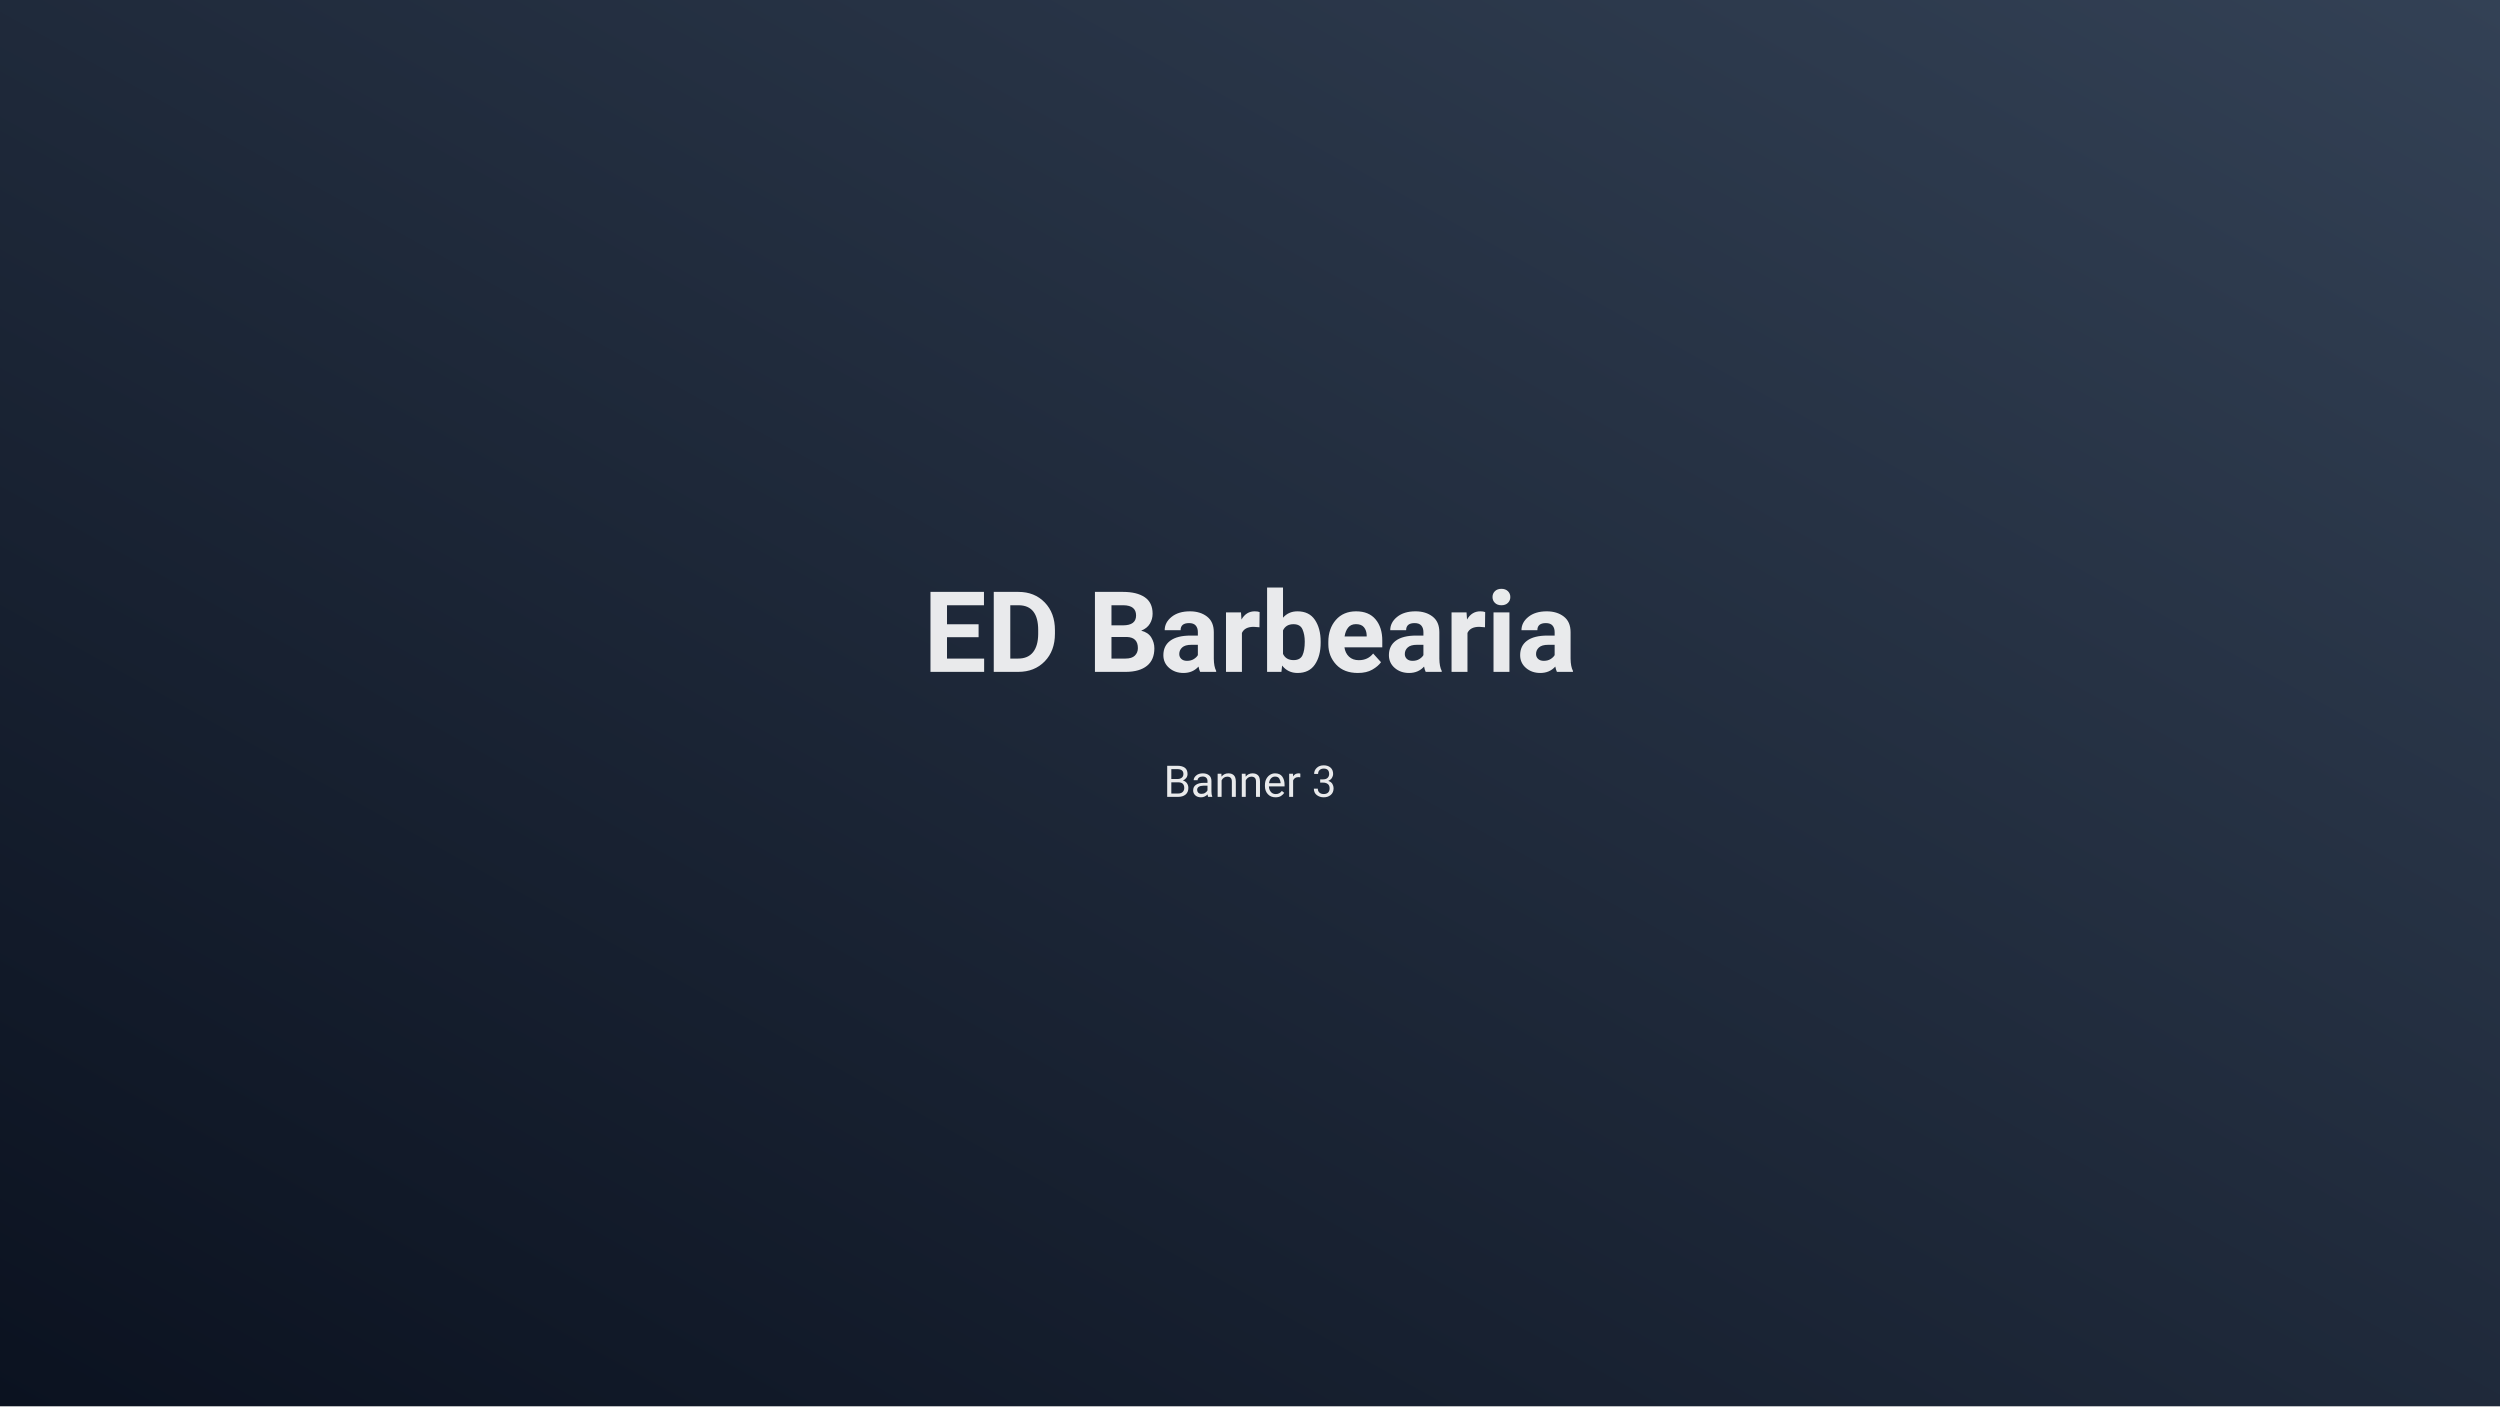
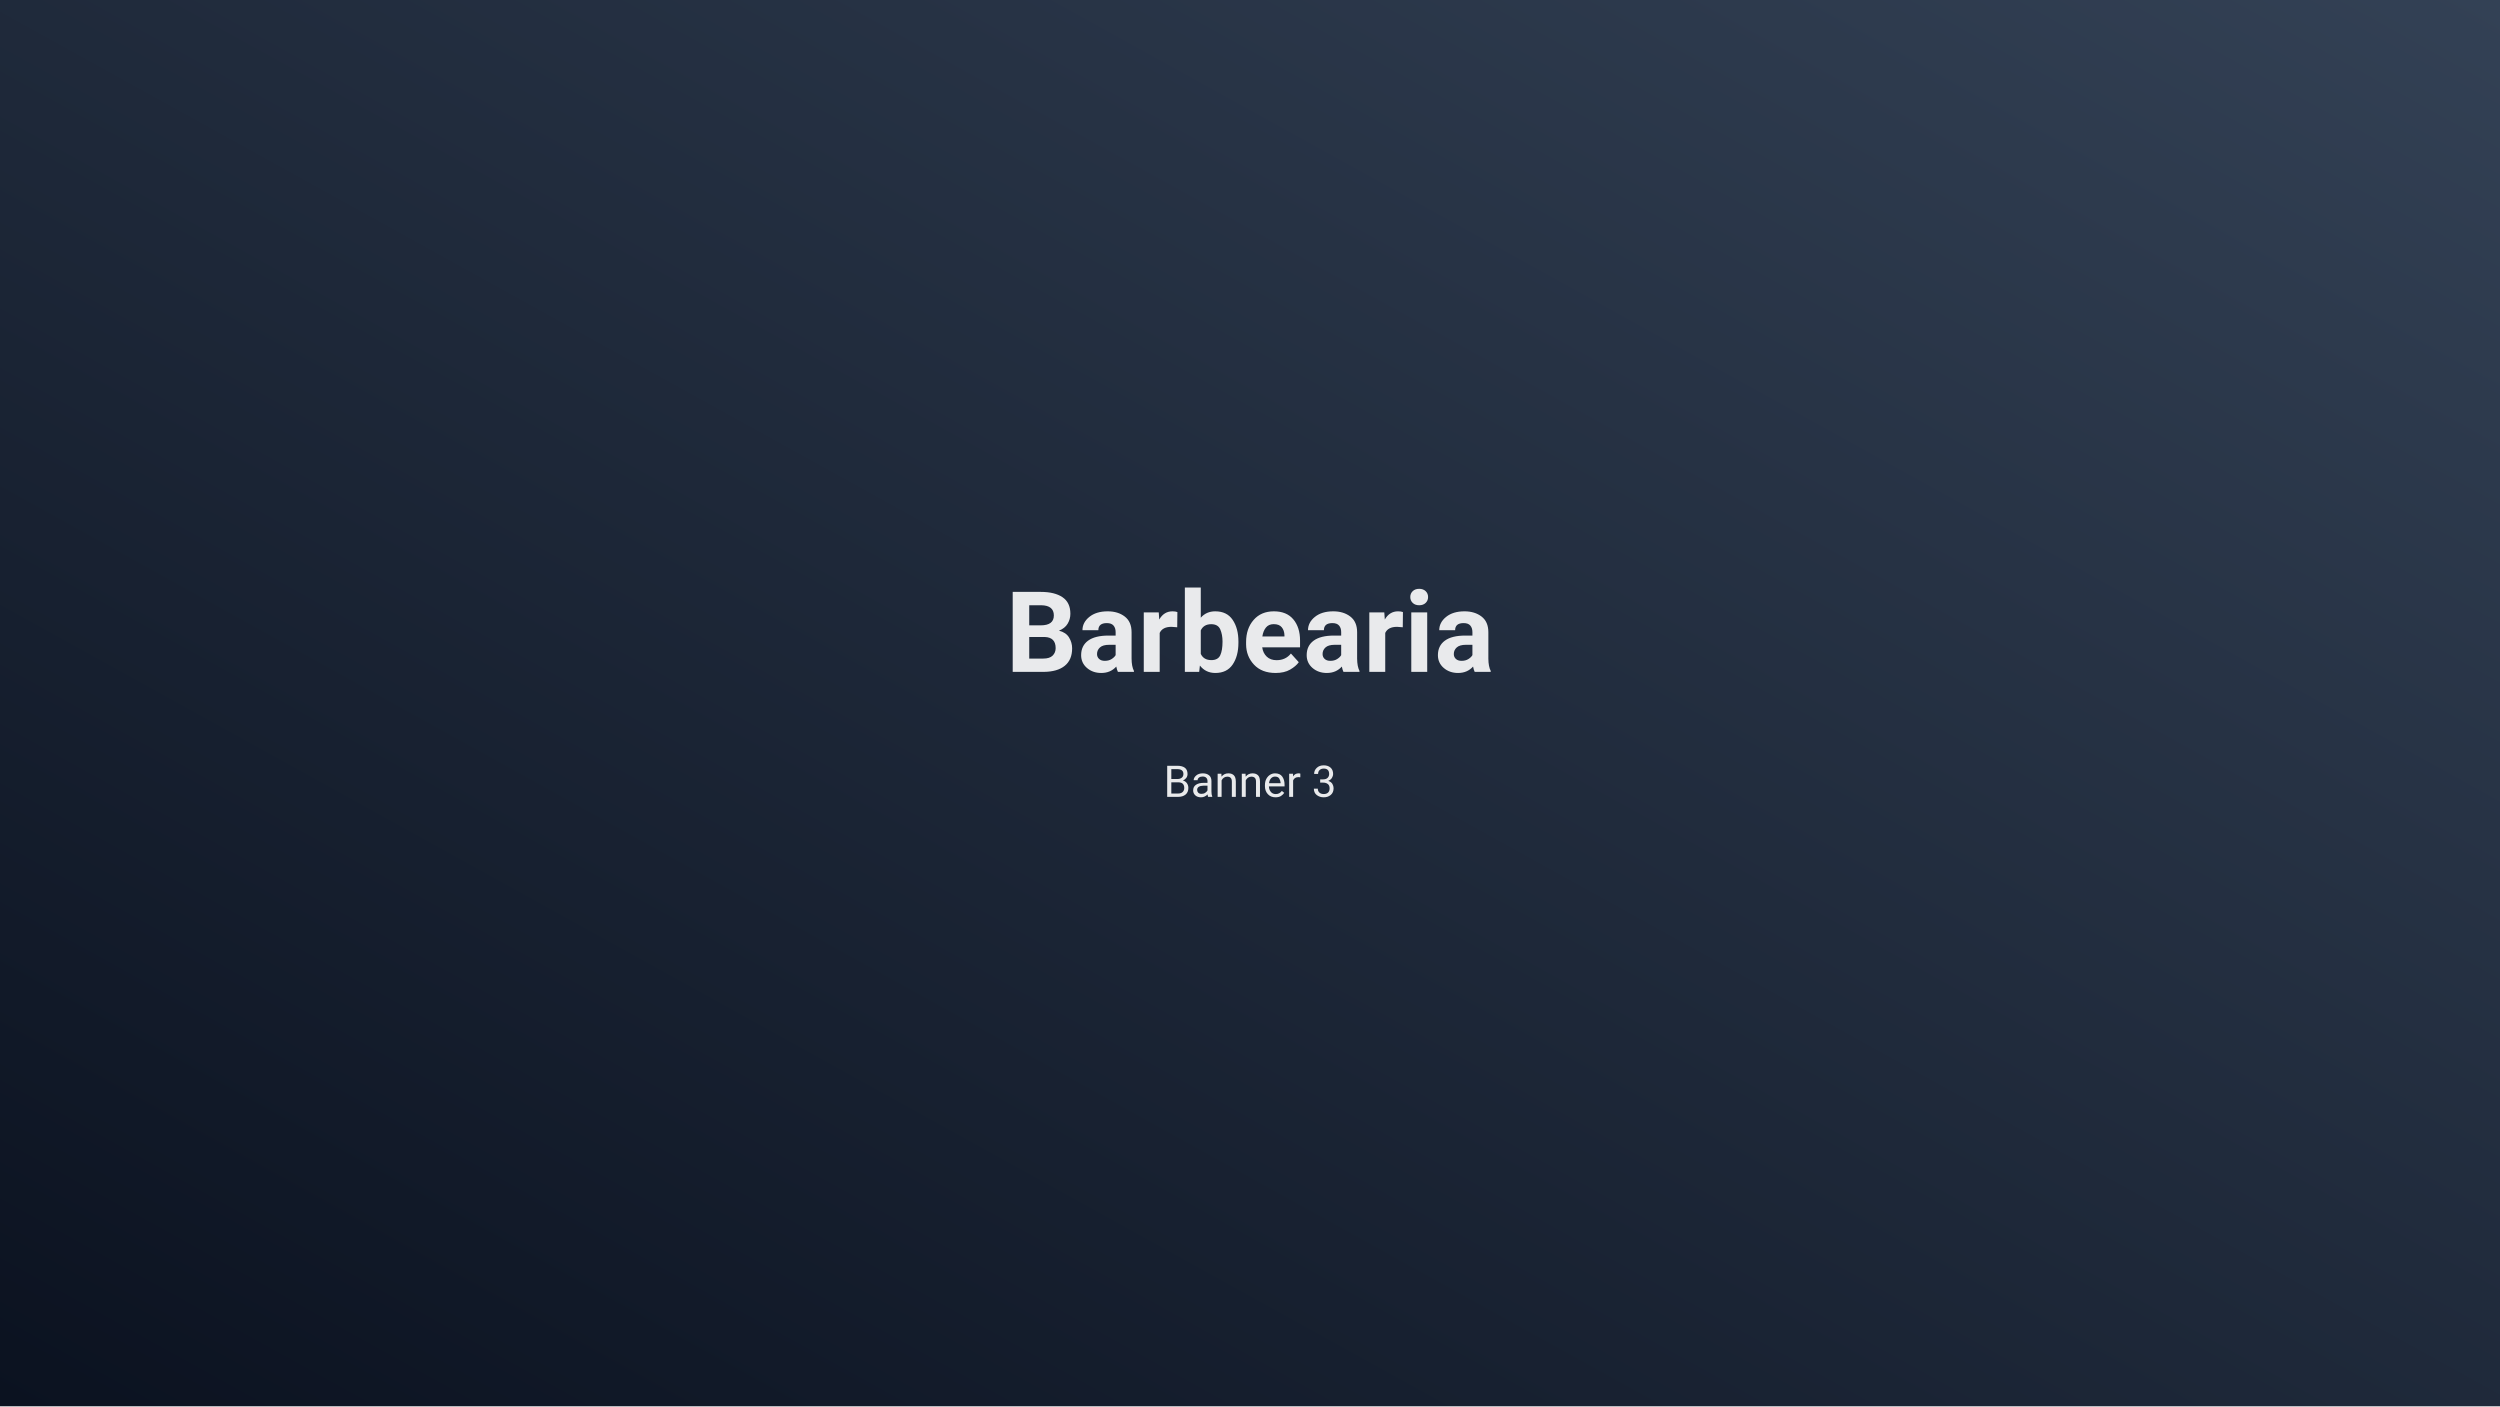
<svg xmlns="http://www.w3.org/2000/svg" width="1600" height="900" viewBox="0 0 1600 900" role="img" aria-label="Banner 3">
  <defs>
    <linearGradient id="g" x1="0" y1="1" x2="1" y2="0">
      <stop offset="0" stop-color="#0B1220" />
      <stop offset="1" stop-color="#334155" />
    </linearGradient>
  </defs>
  <rect width="1600" height="900" fill="url(#g)" />
  <g fill="#FFFFFF" opacity="0.9" font-family="system-ui, -apple-system, Segoe UI, Roboto, Arial" text-anchor="middle">
-     <text x="800" y="430" font-size="72" font-weight="700">ED Barbearia</text>
+     <text x="800" y="430" font-size="72" font-weight="700">Barbearia</text>
    <text x="800" y="510" font-size="28" font-weight="400">Banner 3</text>
  </g>
</svg>
